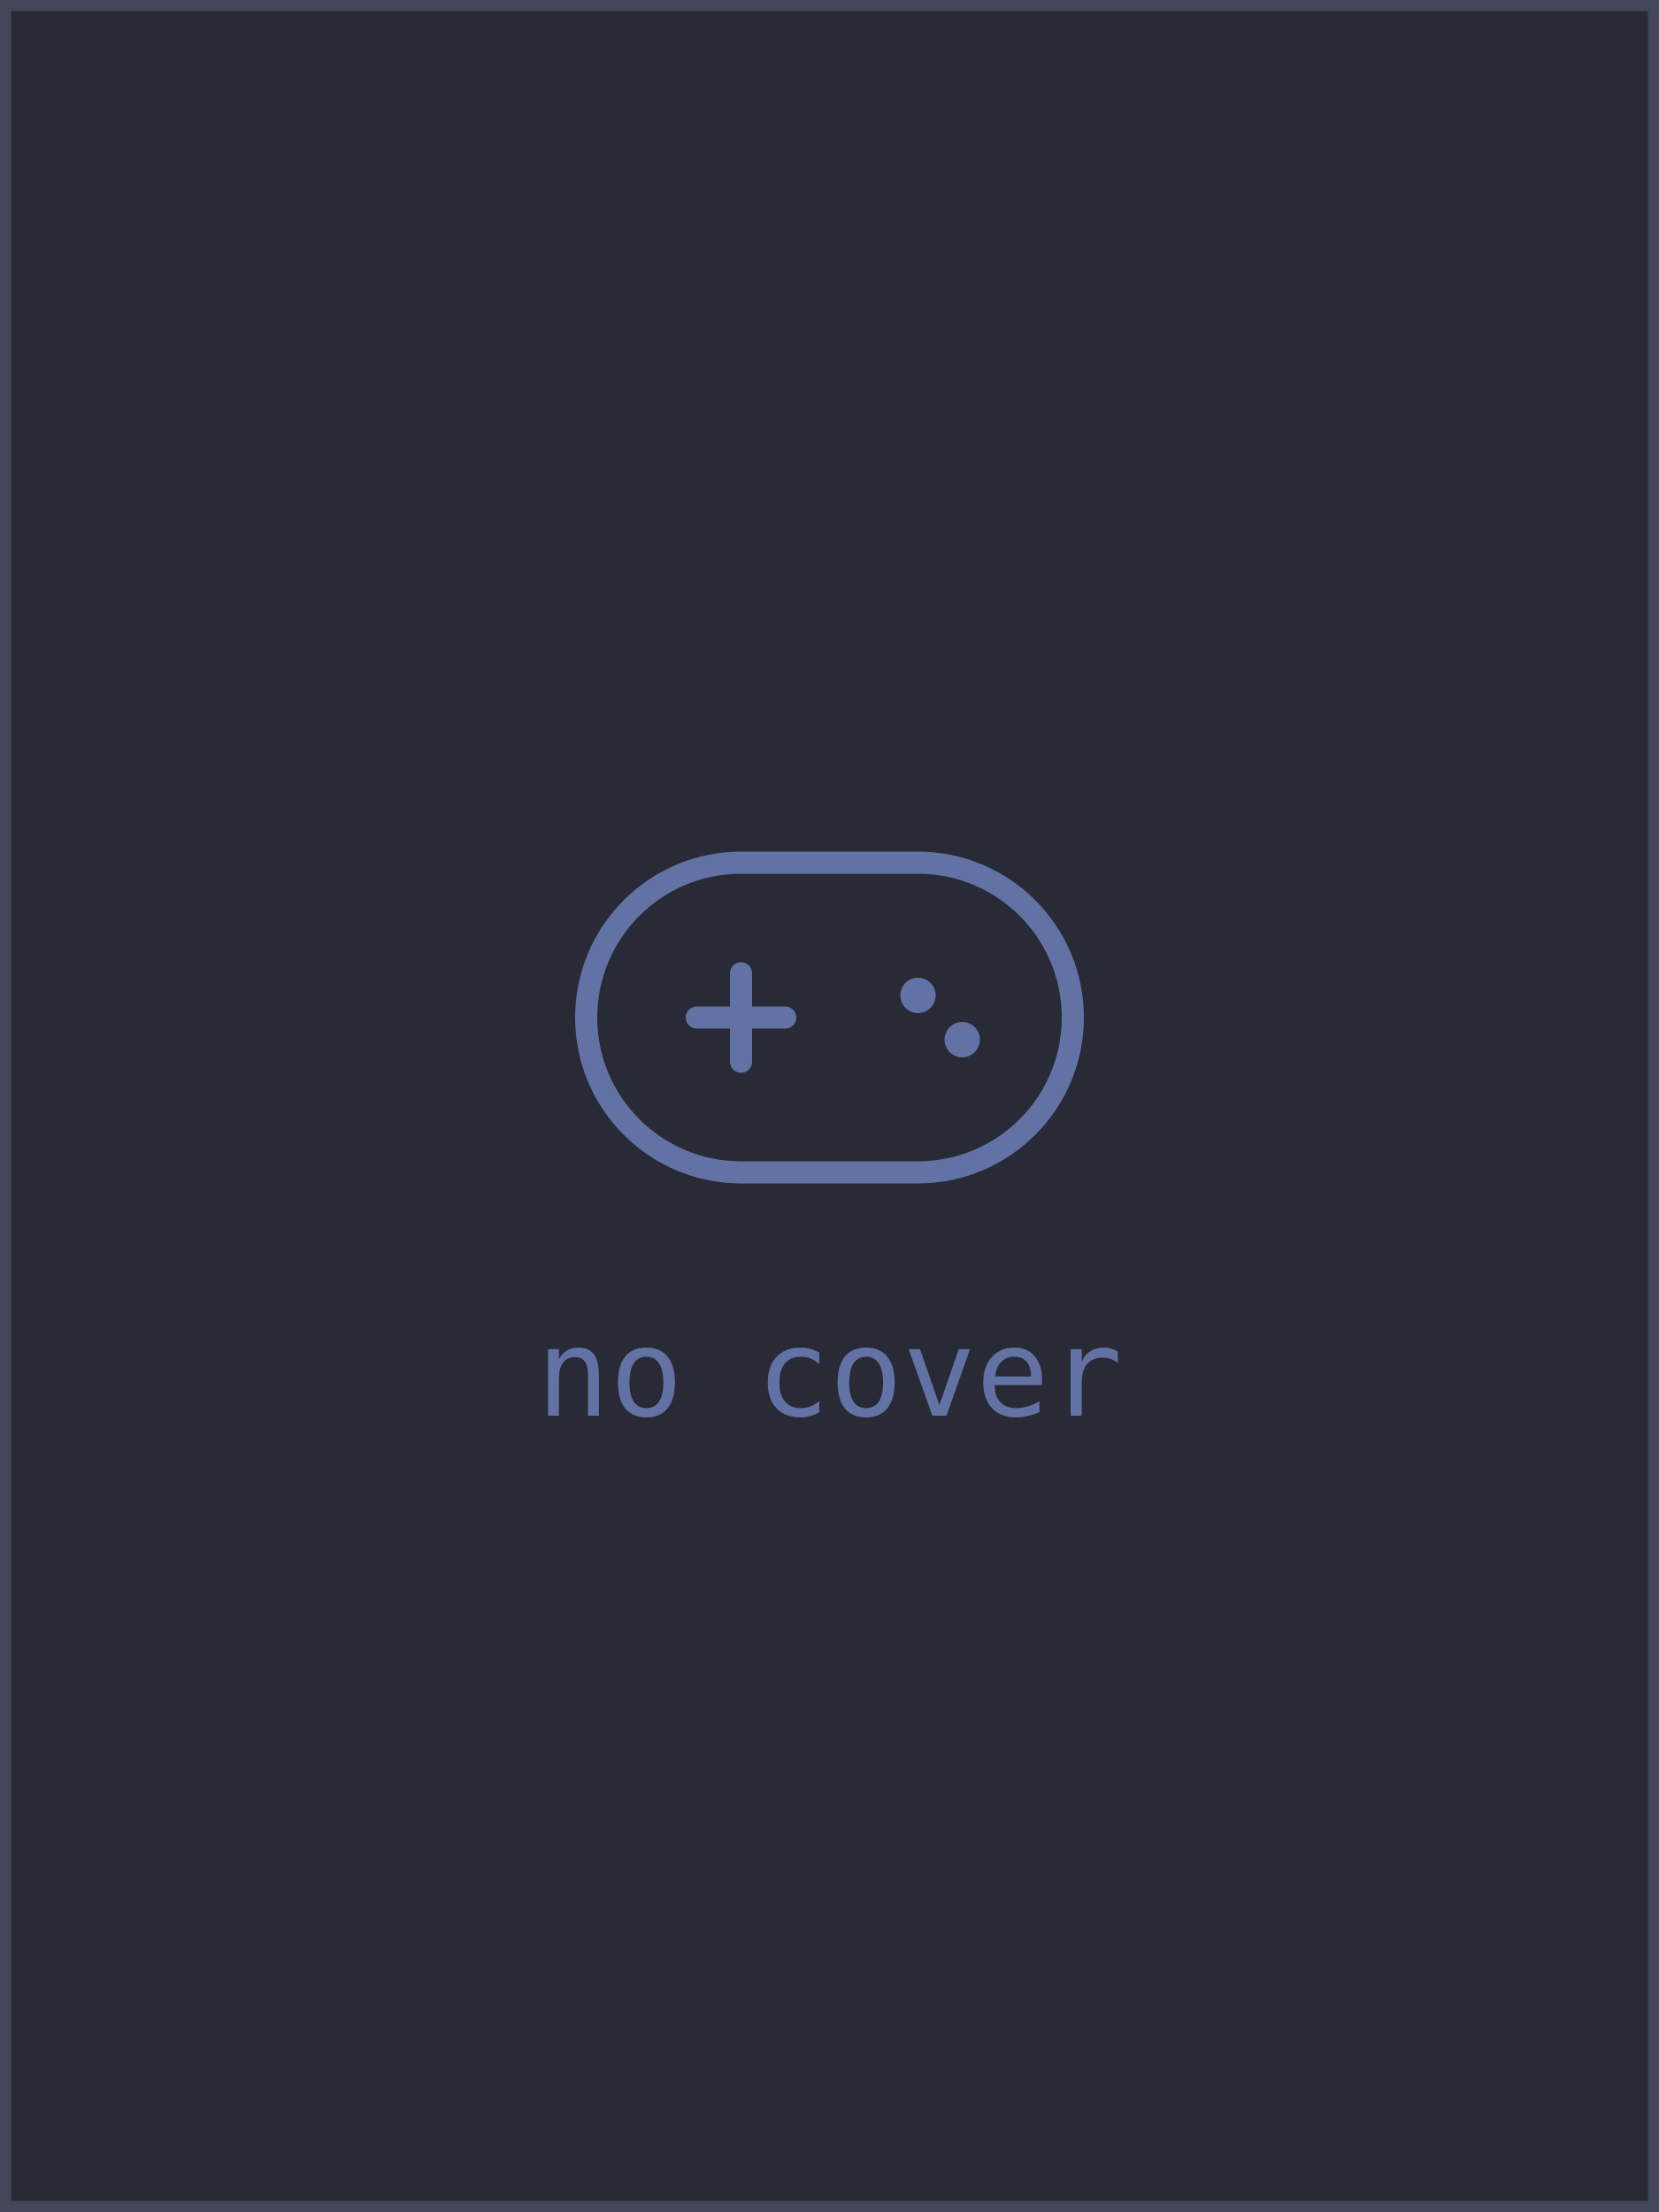
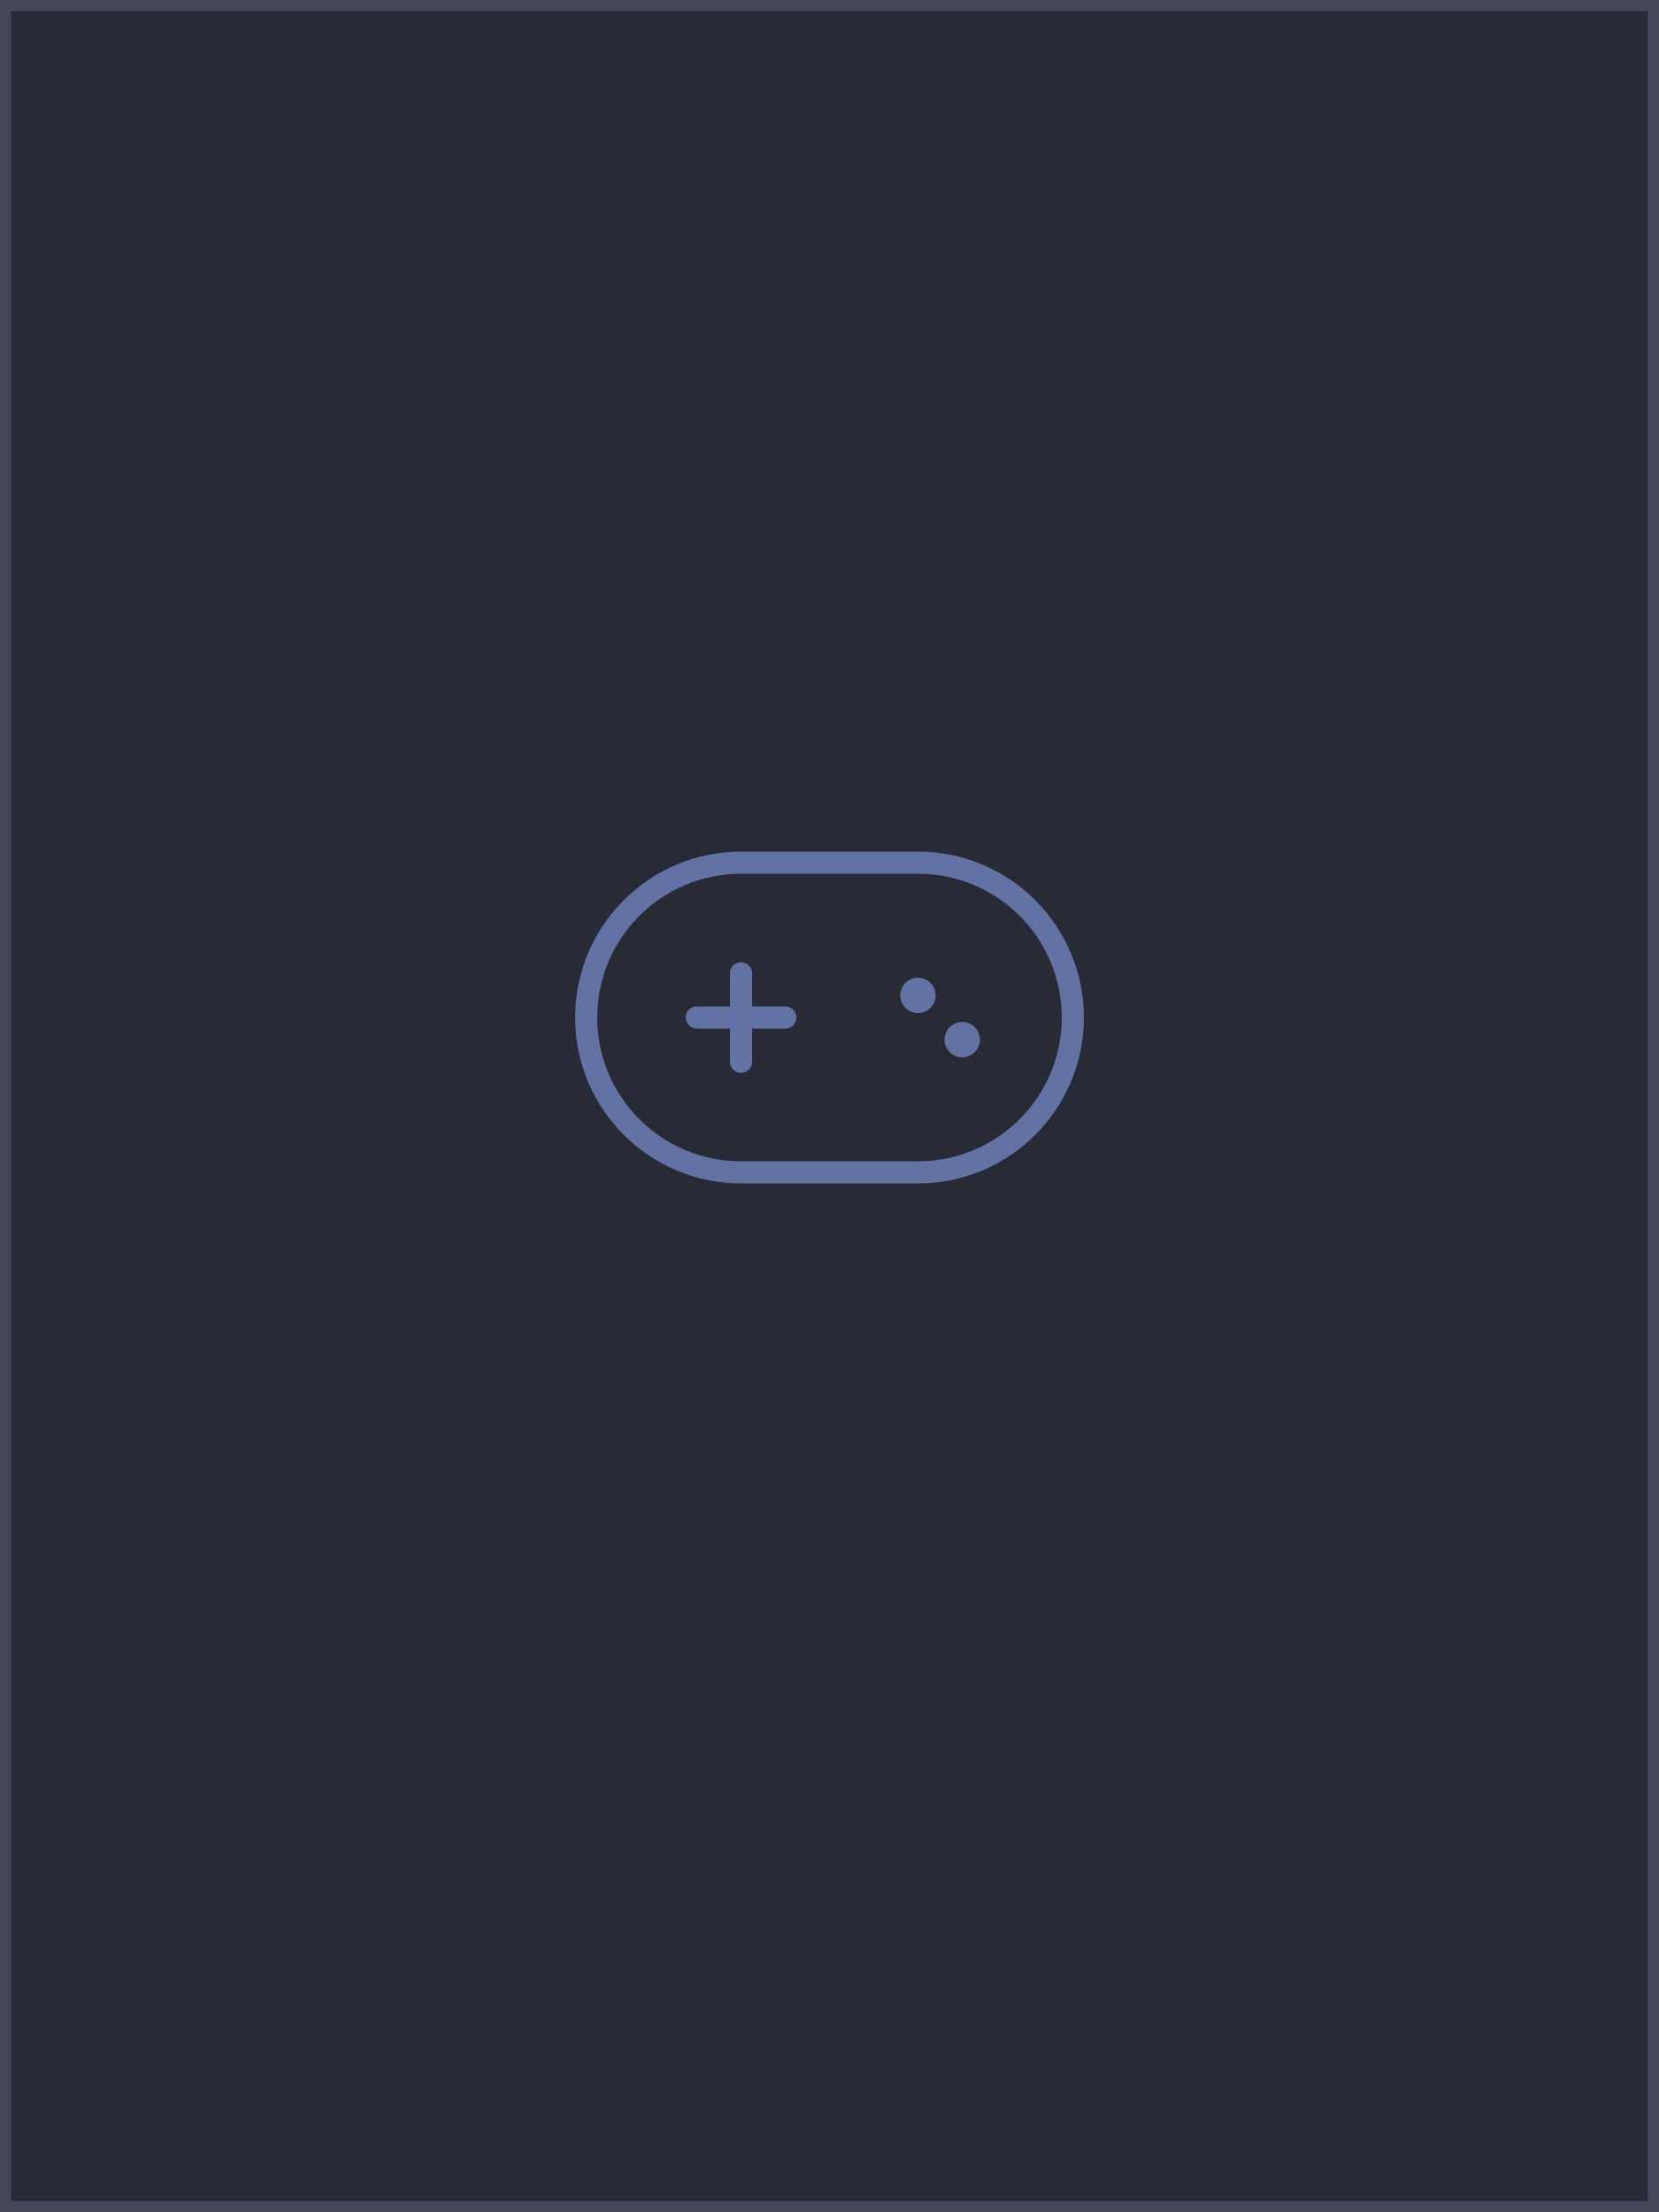
<svg xmlns="http://www.w3.org/2000/svg" width="150" height="200" viewBox="0 0 150 200" role="img" aria-label="no cover available">
  <rect x="0" y="0" width="150" height="200" fill="#282a36" />
  <rect x="0.5" y="0.5" width="149" height="199" fill="none" stroke="#44475a" stroke-width="1" />
  <g transform="translate(75 92)" fill="none" stroke="#6272a4" stroke-width="2" stroke-linecap="round" stroke-linejoin="round">
    <rect x="-22" y="-14" width="44" height="28" rx="14" ry="14" />
    <line x1="-12" y1="0" x2="-4" y2="0" />
    <line x1="-8" y1="-4" x2="-8" y2="4" />
    <circle cx="8" cy="-2" r="1.6" fill="#6272a4" stroke="none" />
    <circle cx="12" cy="2" r="1.6" fill="#6272a4" stroke="none" />
  </g>
-   <text x="75" y="128" fill="#6272a4" font-family="ui-monospace, 'Cascadia Code', 'Source Code Pro', Menlo, Consolas, monospace" font-size="11" text-anchor="middle">no cover</text>
</svg>
